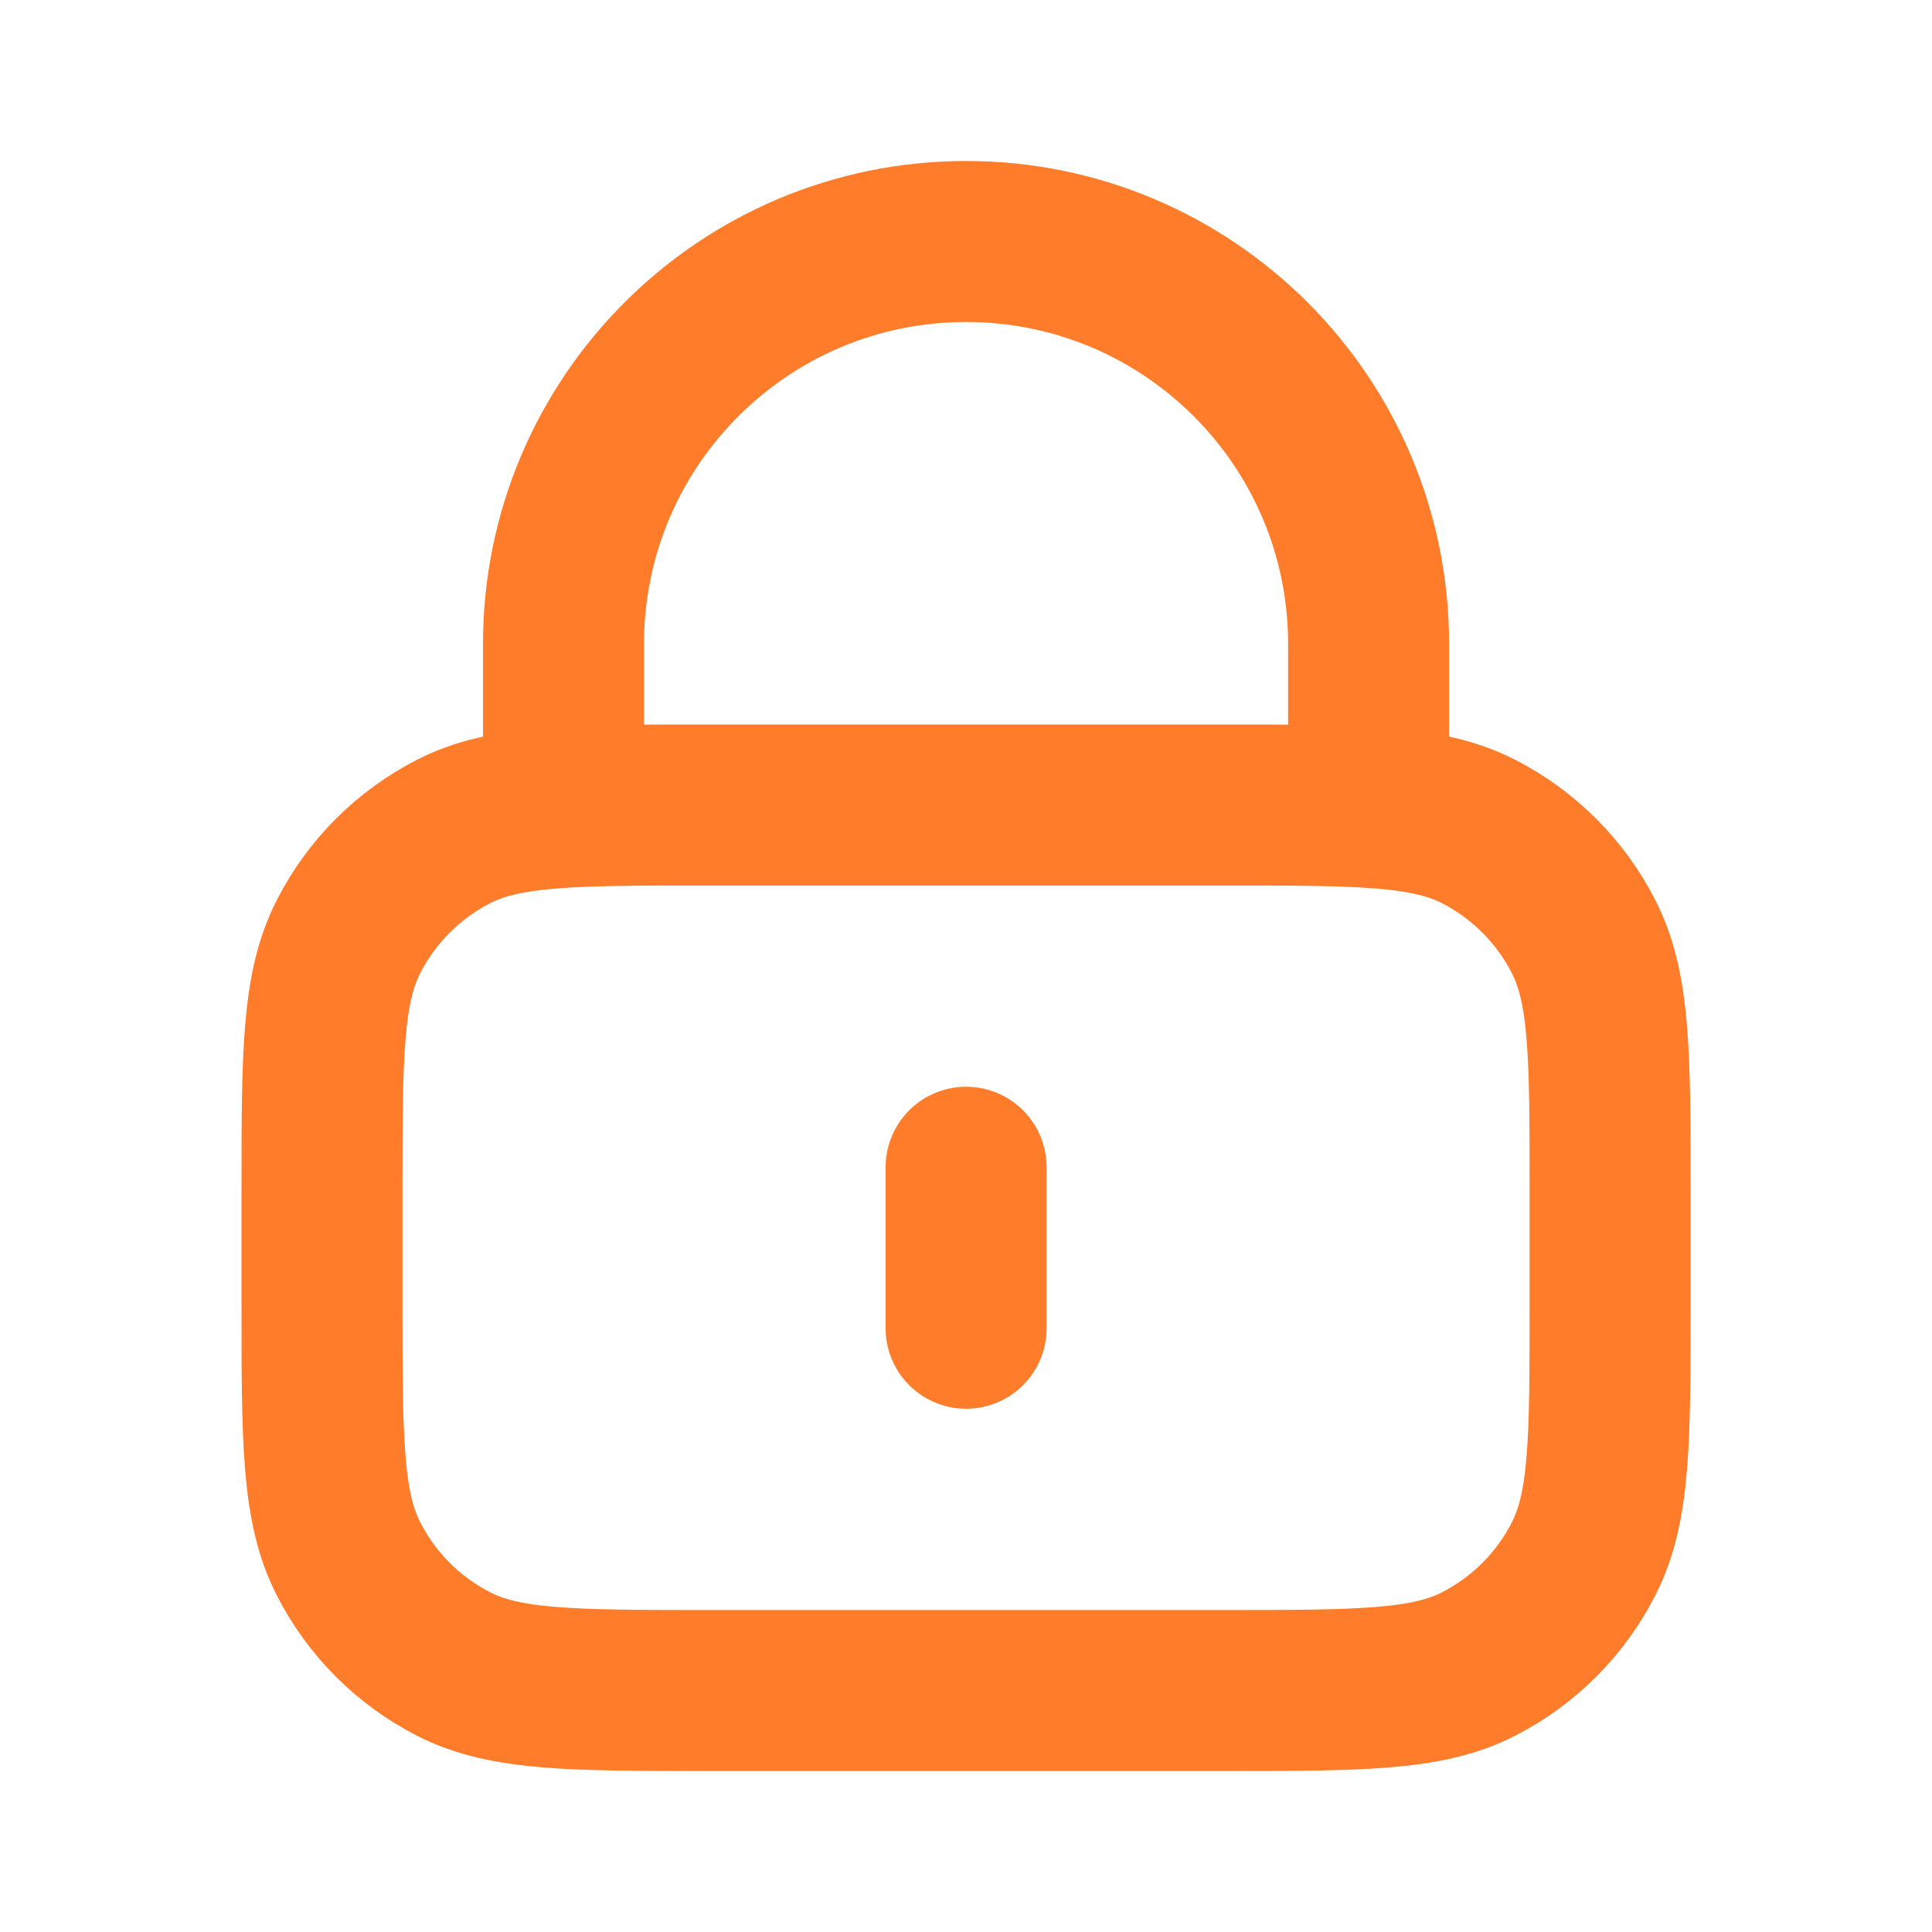
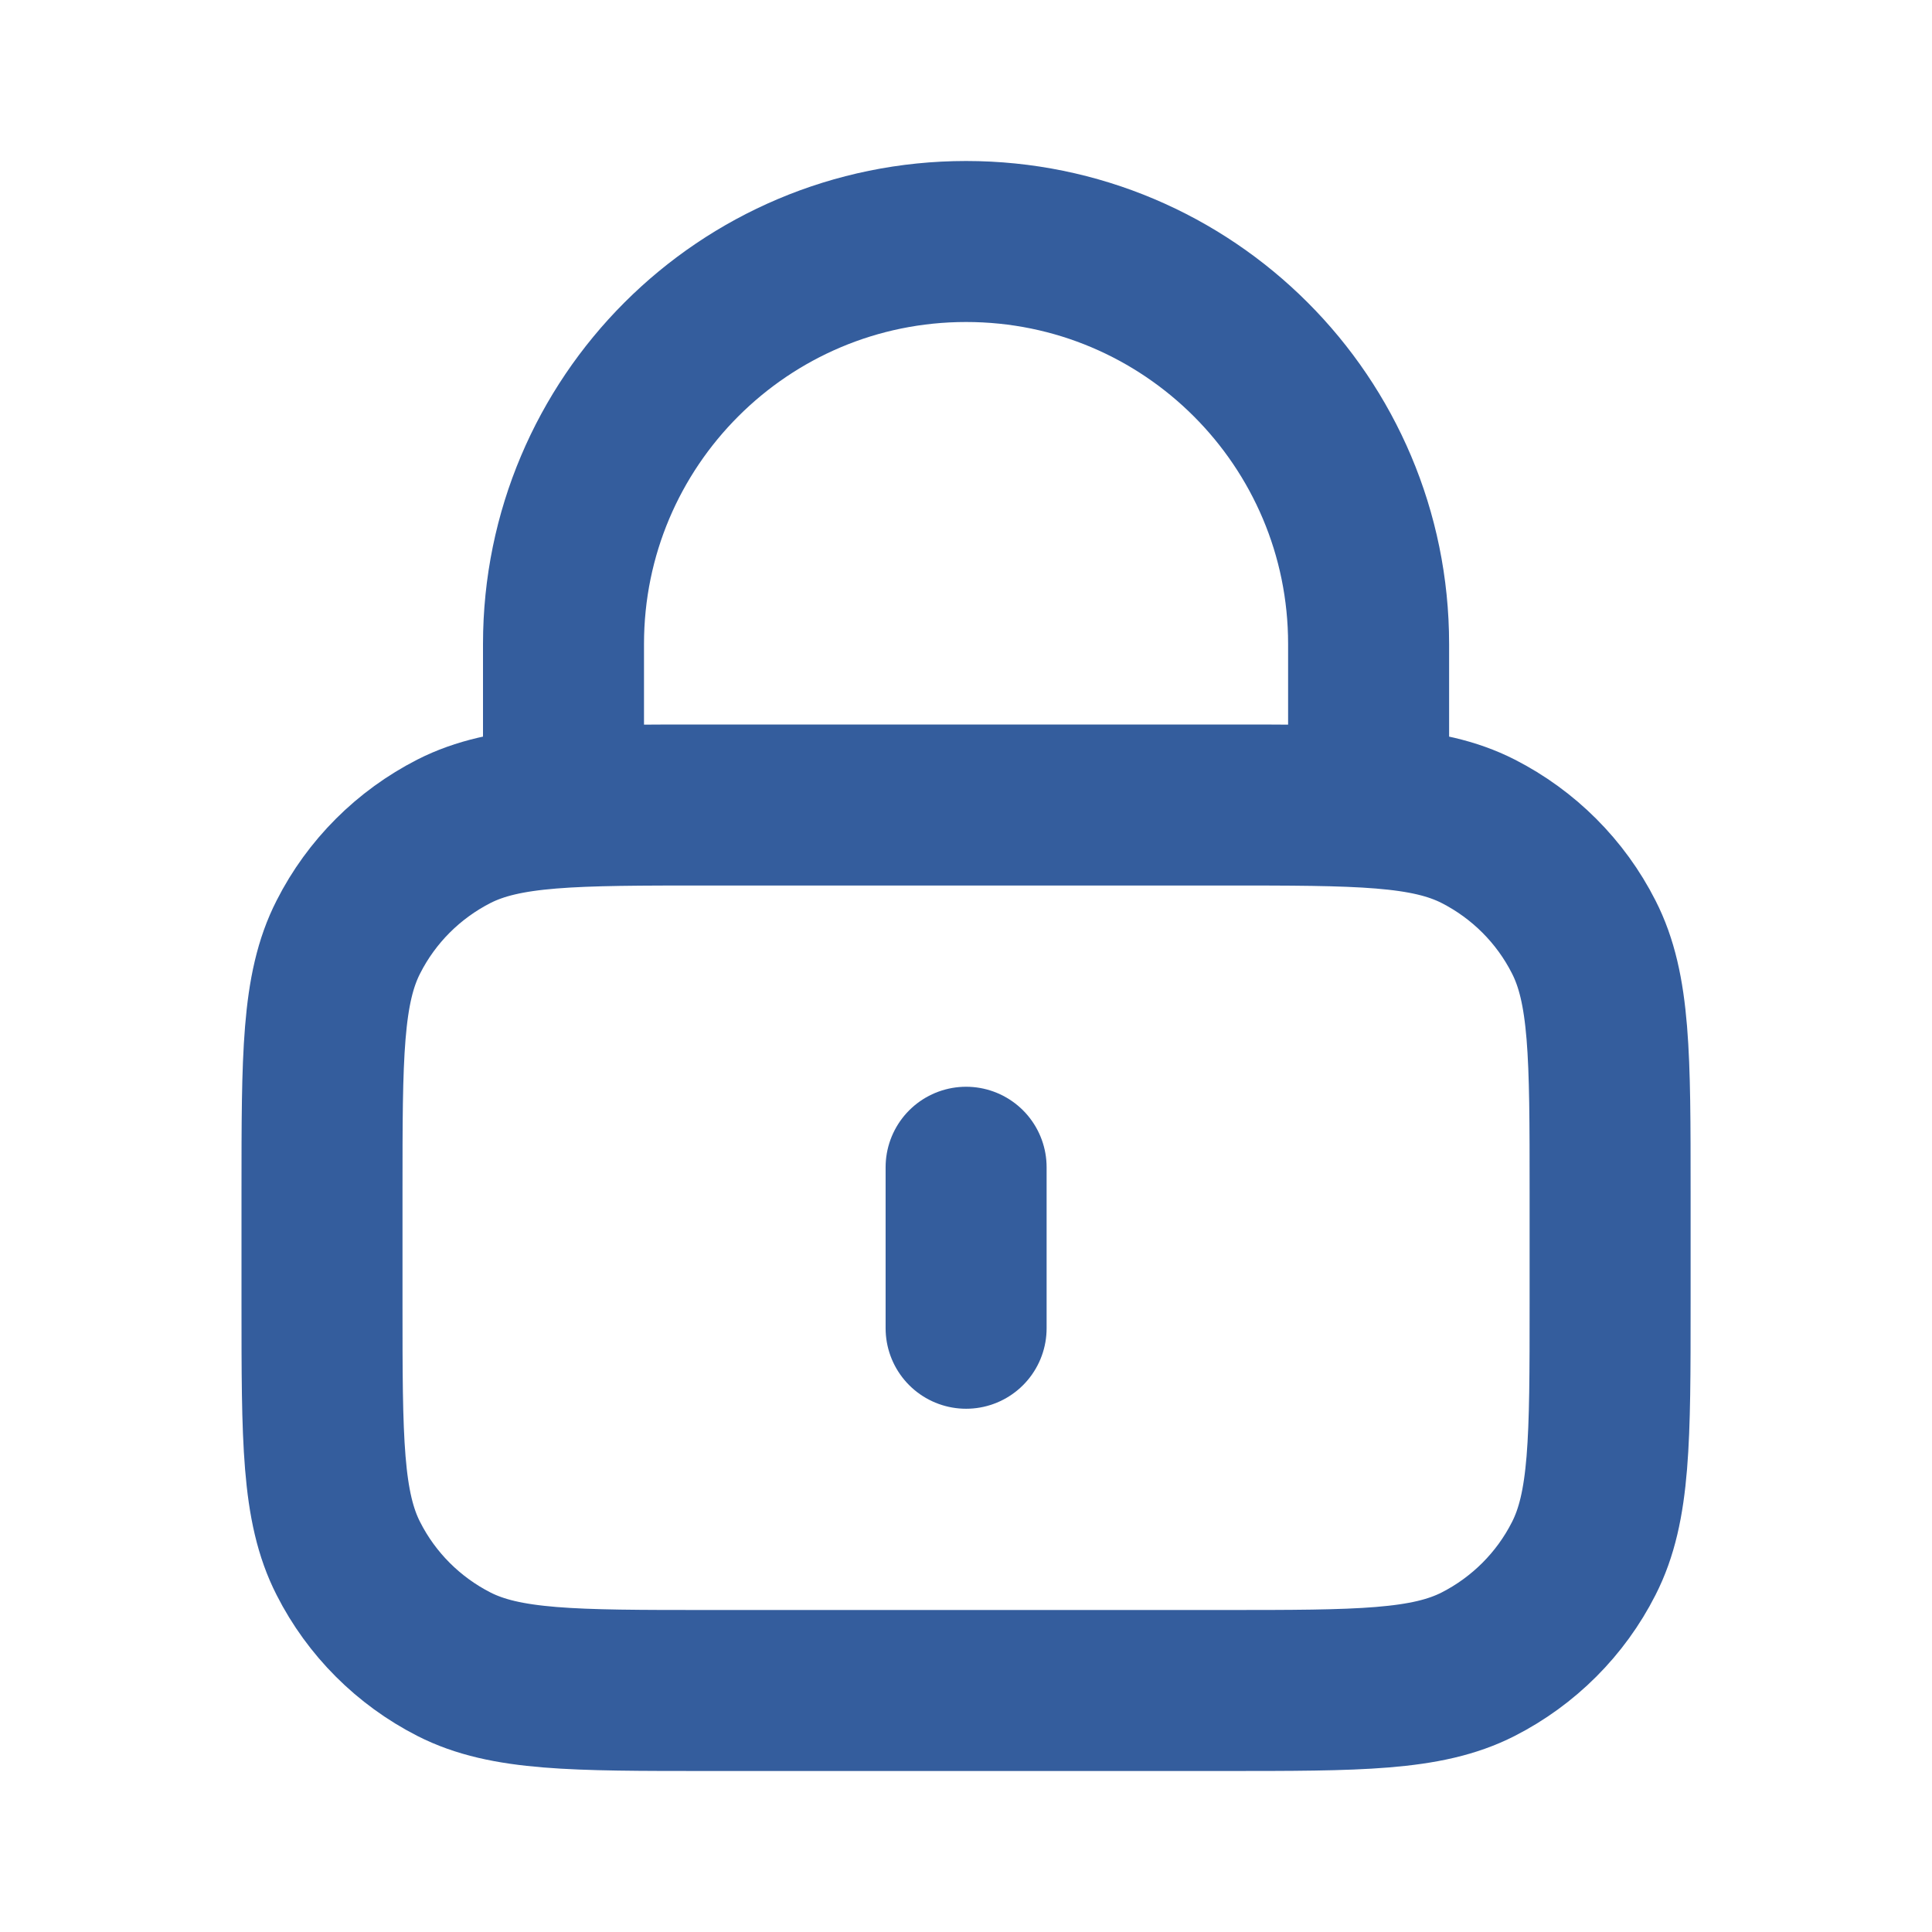
<svg xmlns="http://www.w3.org/2000/svg" width="18" height="18" viewBox="0 0 18 18" fill="none">
-   <path d="M12.751 7.5V6C12.751 3.929 11.072 2.25 9.001 2.25C6.929 2.25 5.25 3.929 5.25 6V7.5M9.001 10.875V12.375M6.6 15.75H11.4C12.661 15.75 13.291 15.75 13.772 15.505C14.195 15.289 14.54 14.945 14.755 14.521C15.001 14.04 15.001 13.41 15.001 12.15V11.1C15.001 9.84 15.001 9.21 14.755 8.729C14.54 8.305 14.195 7.961 13.772 7.745C13.291 7.5 12.661 7.5 11.4 7.5H6.6C5.34 7.5 4.71 7.5 4.229 7.745C3.806 7.961 3.461 8.305 3.246 8.729C3 9.21 3 9.84 3 11.1V12.15C3 13.41 3 14.04 3.246 14.521C3.461 14.945 3.806 15.289 4.229 15.505C4.71 15.75 5.34 15.75 6.6 15.75Z" stroke="#FF7C2A" stroke-width="1.5" stroke-linecap="round" stroke-linejoin="round" />
+   <path d="M12.751 7.5V6C12.751 3.929 11.072 2.25 9.001 2.25C6.929 2.25 5.25 3.929 5.25 6V7.5M9.001 10.875V12.375M6.6 15.75H11.4C12.661 15.75 13.291 15.75 13.772 15.505C14.195 15.289 14.54 14.945 14.755 14.521C15.001 14.04 15.001 13.41 15.001 12.15V11.1C15.001 9.84 15.001 9.21 14.755 8.729C14.54 8.305 14.195 7.961 13.772 7.745C13.291 7.5 12.661 7.5 11.4 7.5H6.6C5.34 7.5 4.71 7.5 4.229 7.745C3.806 7.961 3.461 8.305 3.246 8.729C3 9.21 3 9.84 3 11.1V12.15C3 13.41 3 14.04 3.246 14.521C3.461 14.945 3.806 15.289 4.229 15.505C4.71 15.75 5.34 15.75 6.6 15.75Z" stroke="#345D9D" stroke-width="1.5" stroke-linecap="round" stroke-linejoin="round" />
</svg>
